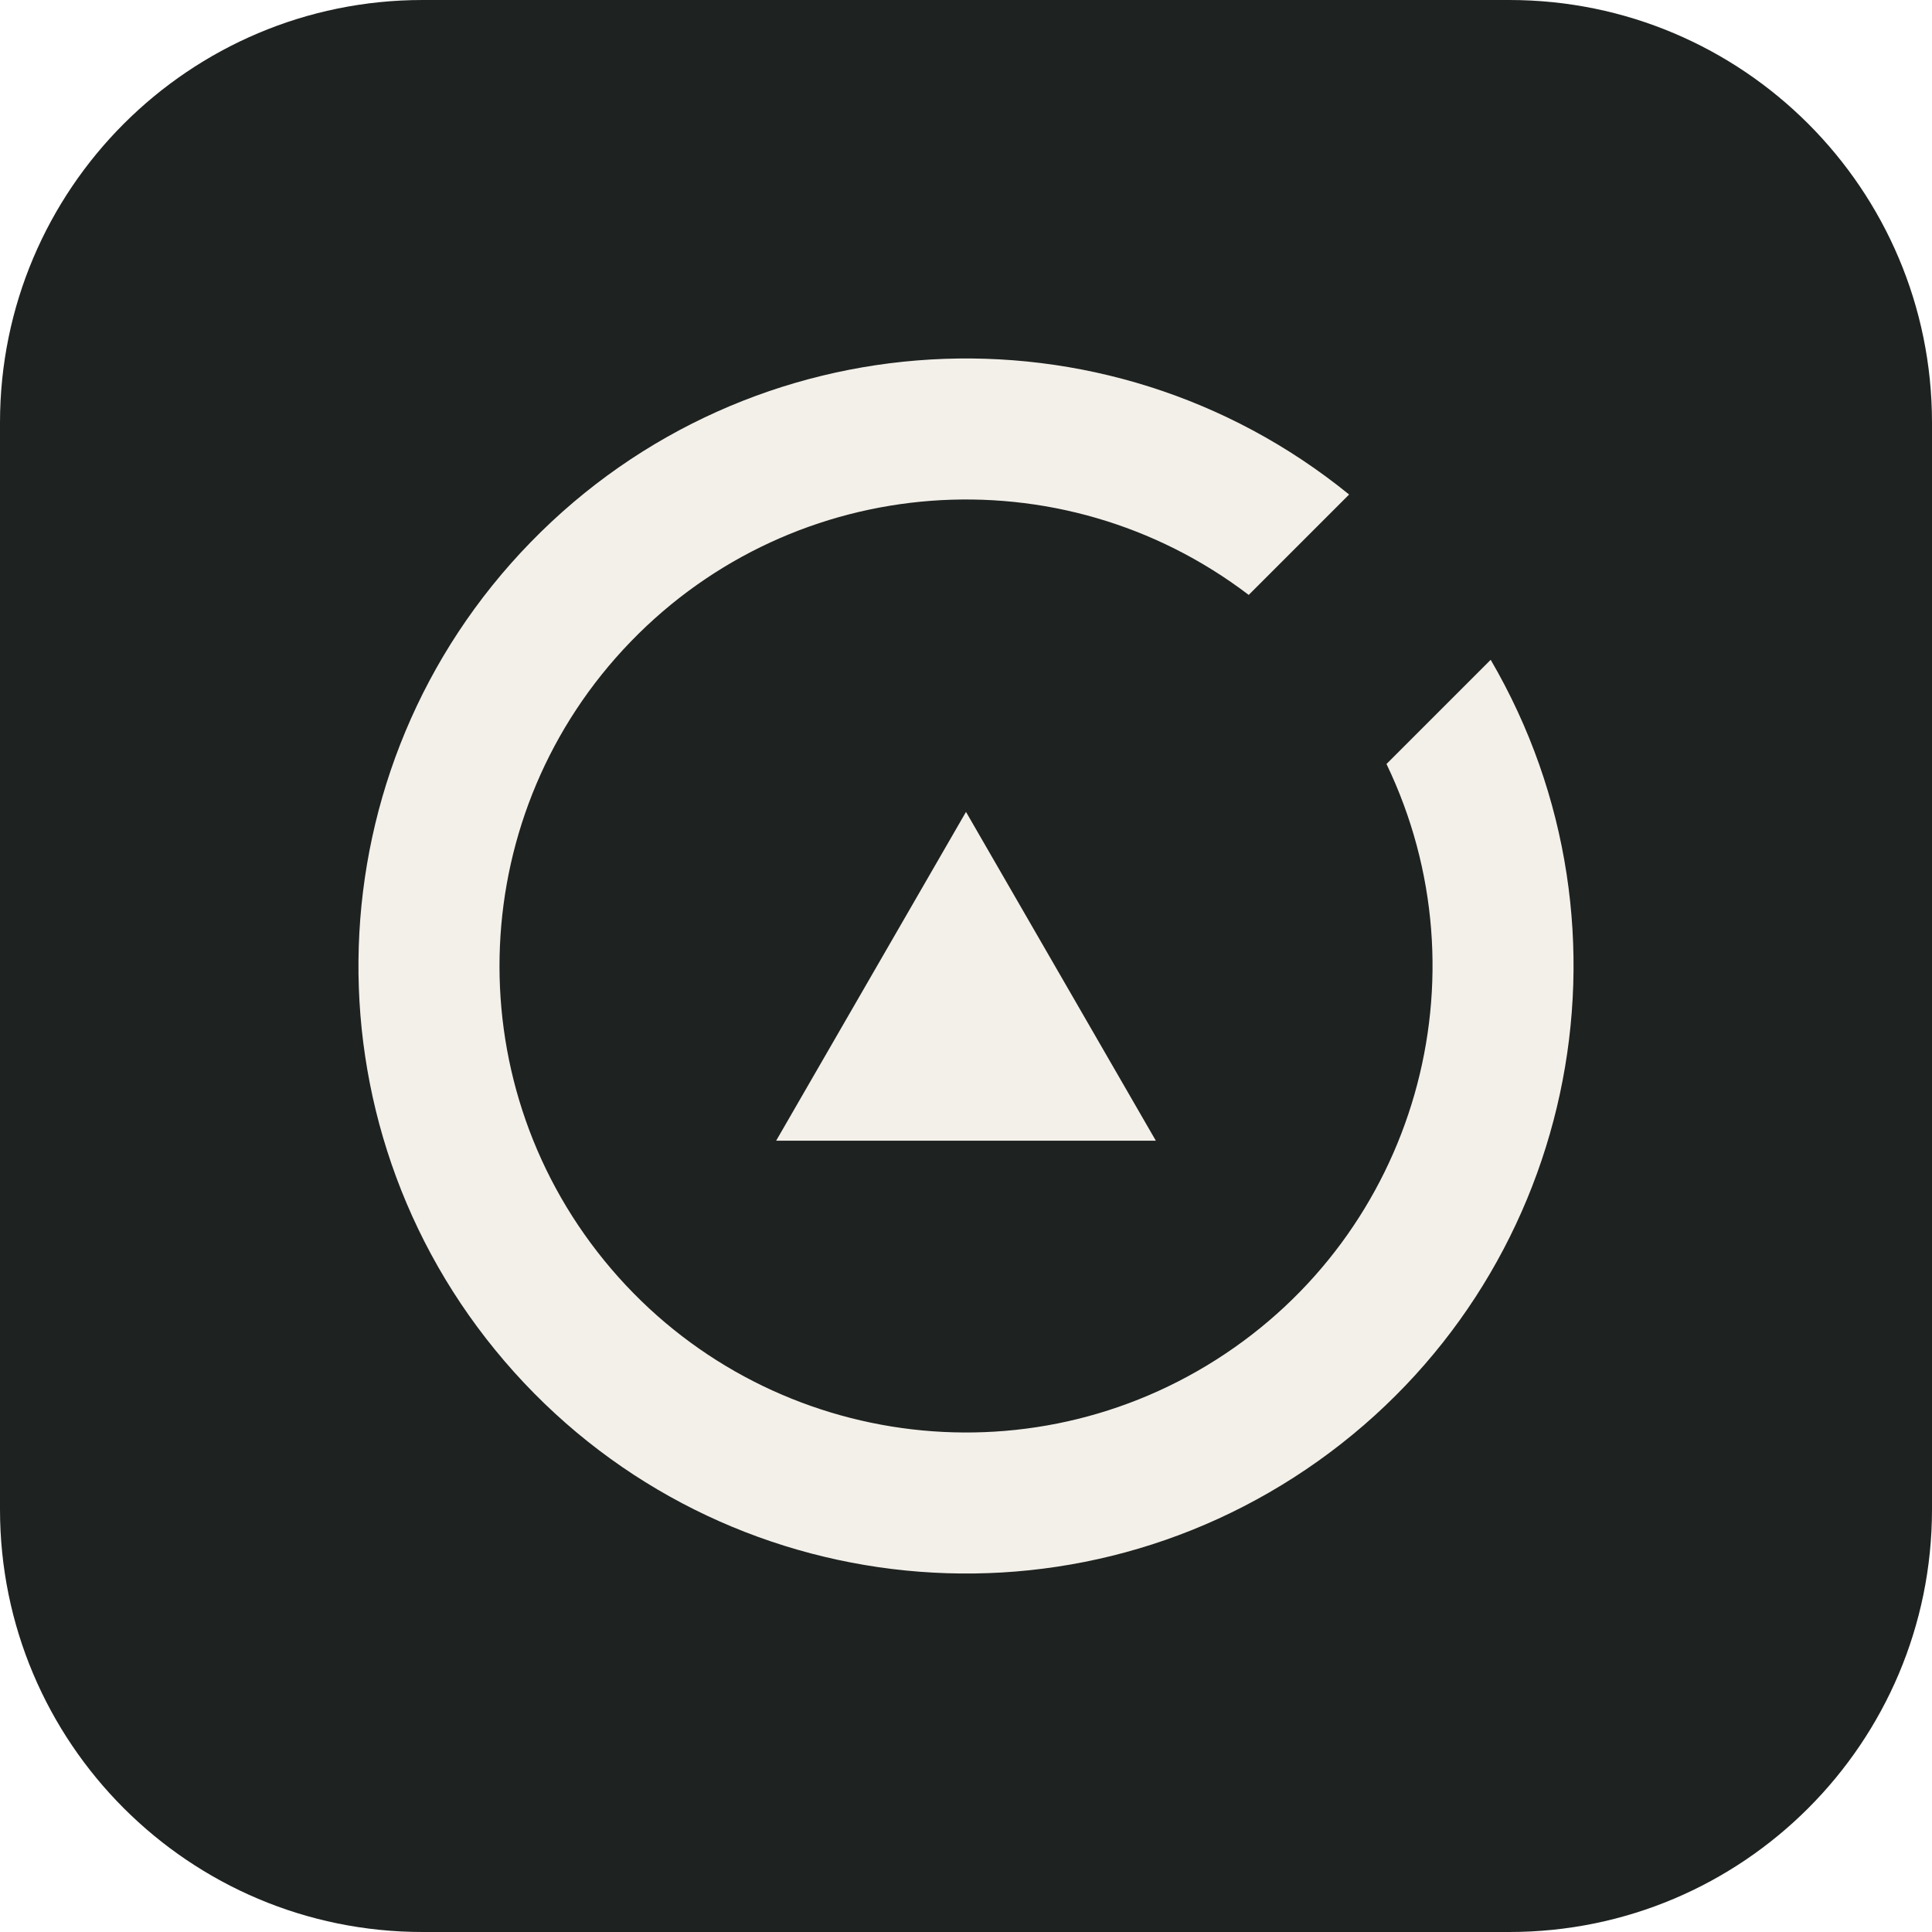
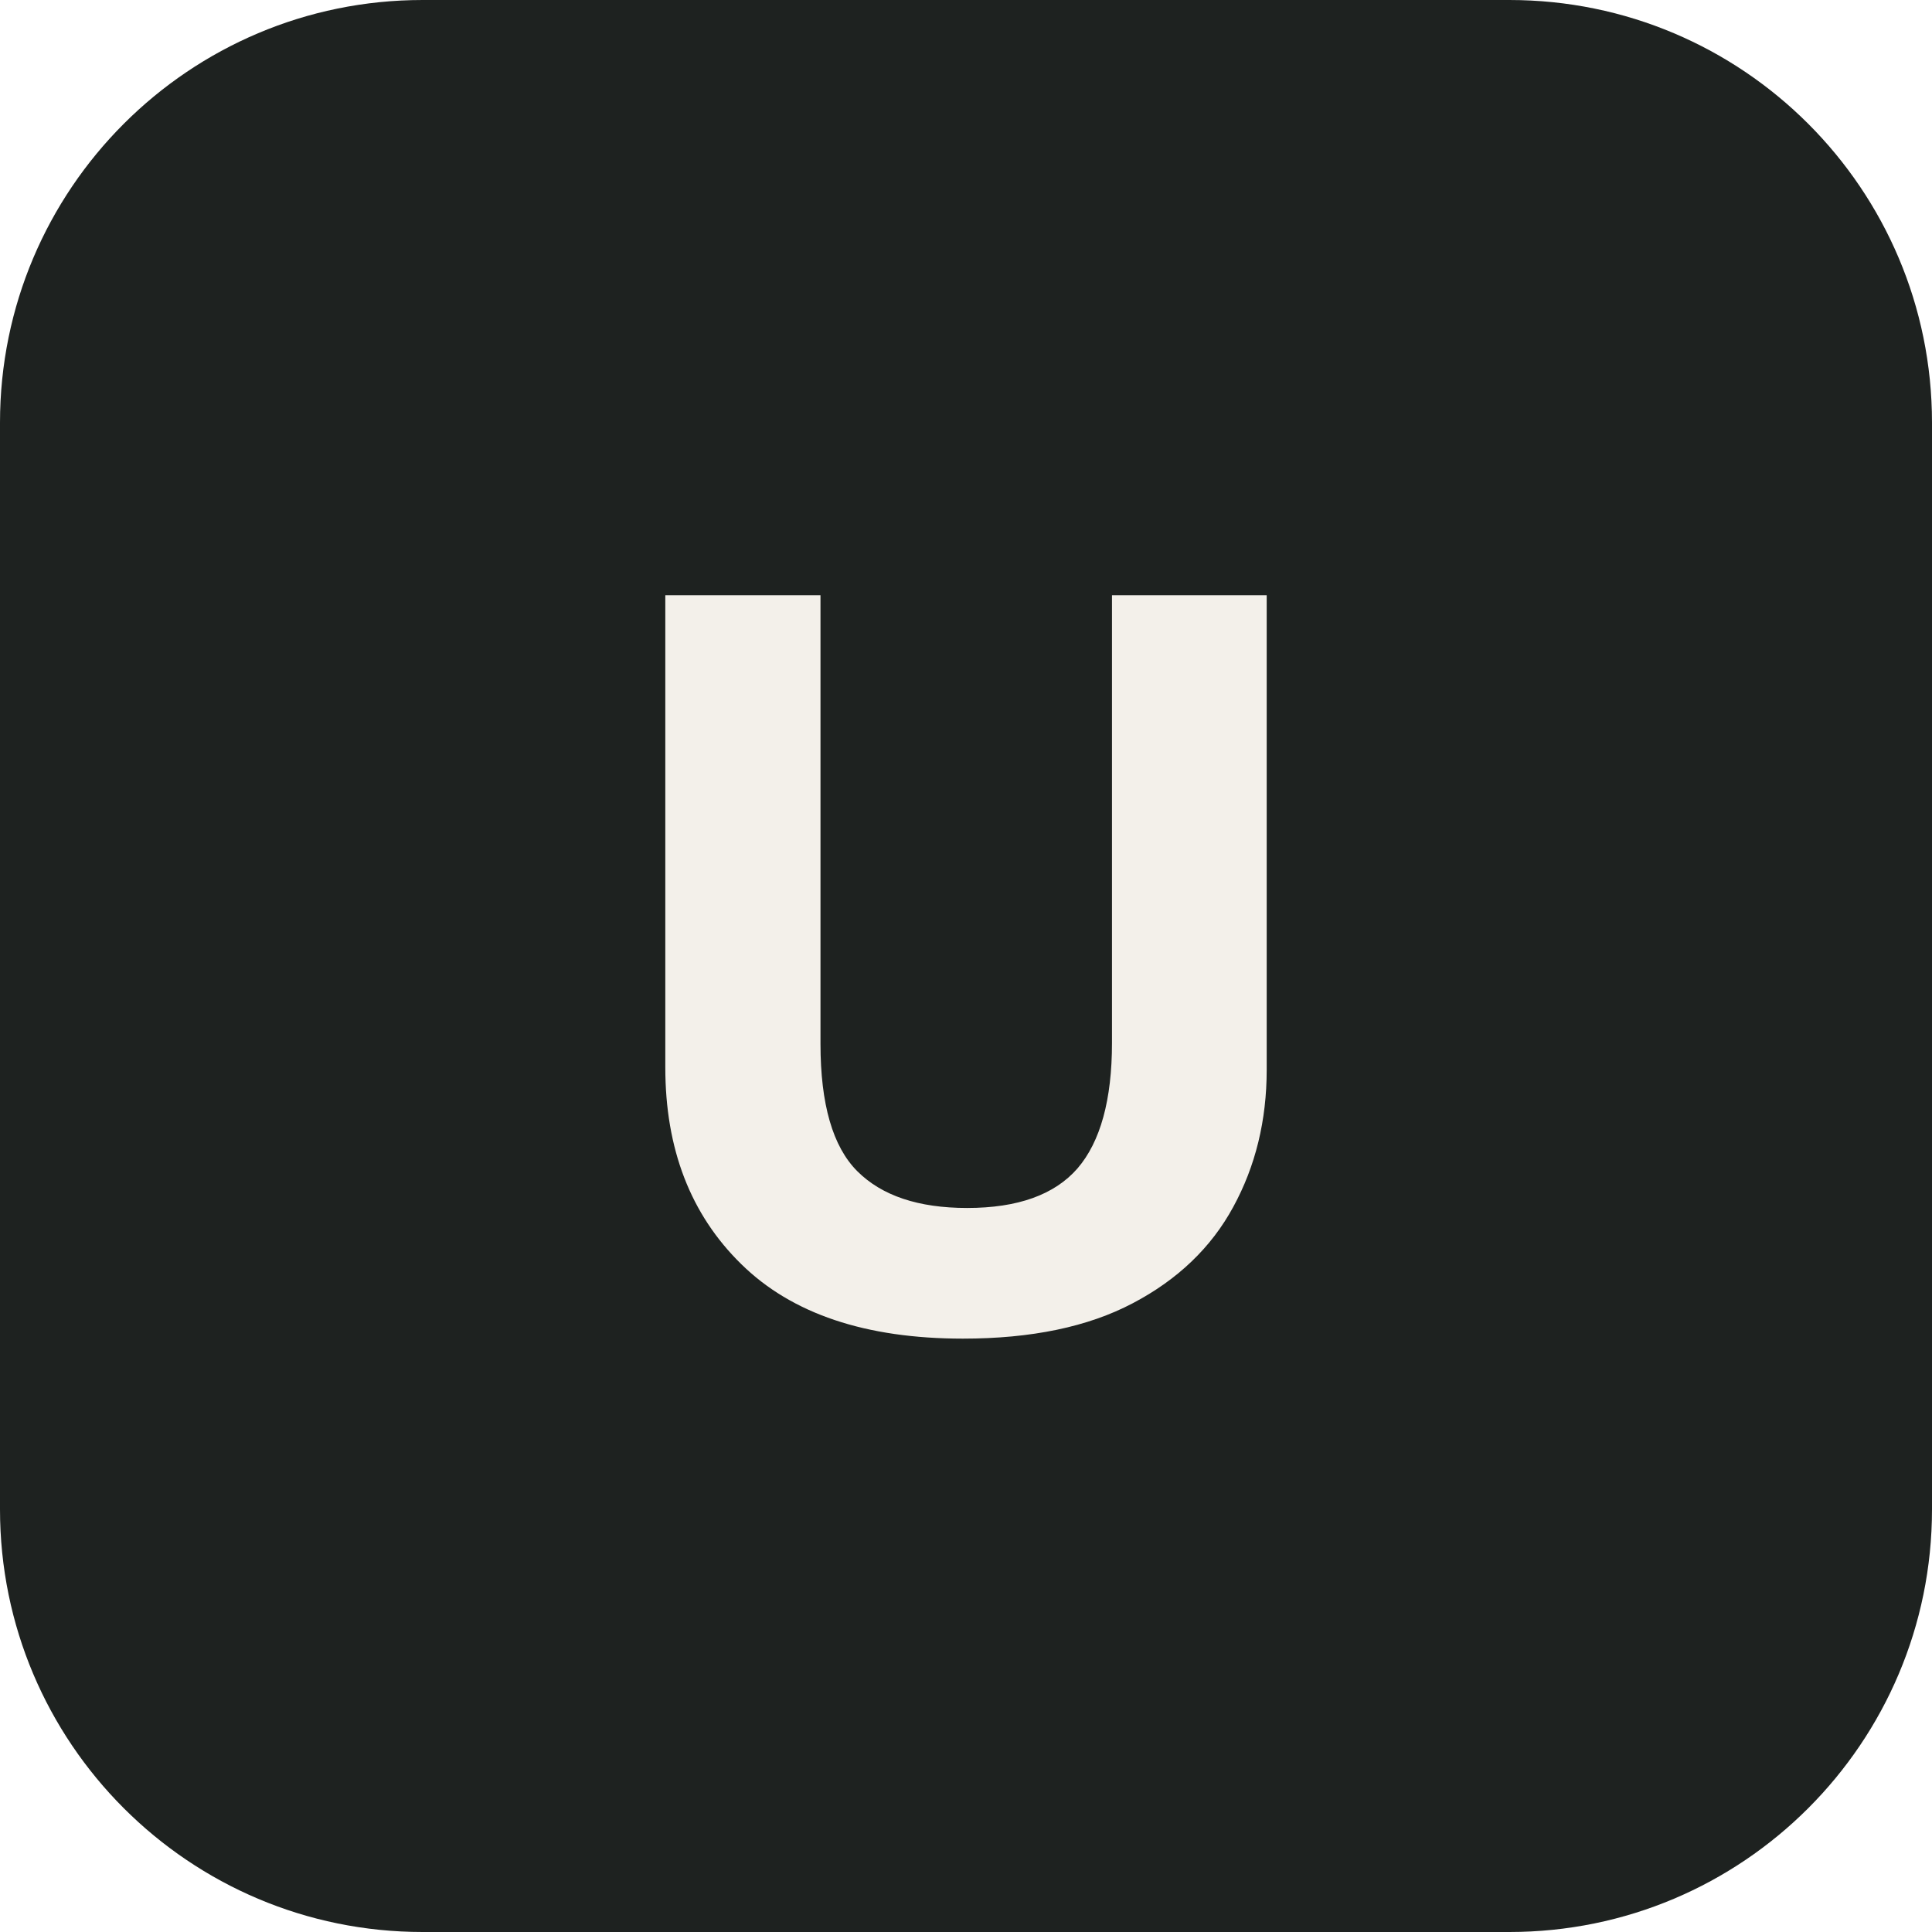
- <svg xmlns="http://www.w3.org/2000/svg" viewBox="0 0 256 256" role="img" aria-label="UNBOUND">
-   <rect width="256" height="256" rx="56" fill="#1E2220" />
-   <path fill="#F3F0EA" fill-rule="evenodd" transform="translate(36 36) scale(.71875)" d="M224.73 71.55A112 112 0 1 1 198.63 41.08L180.12 59.59A86 86 0 1 0 205.52 90.76ZM128 99.59L163 160.21L93 160.21Z" />
+ <svg xmlns="http://www.w3.org/2000/svg" viewBox="0 0 64 64">
+   <rect width="64" height="64" rx="14" fill="#1E2220" />
+   <text x="32" y="44" text-anchor="middle" font-family="system-ui,sans-serif" font-weight="800" font-size="34" fill="#F3F0EA">U</text>
</svg>
